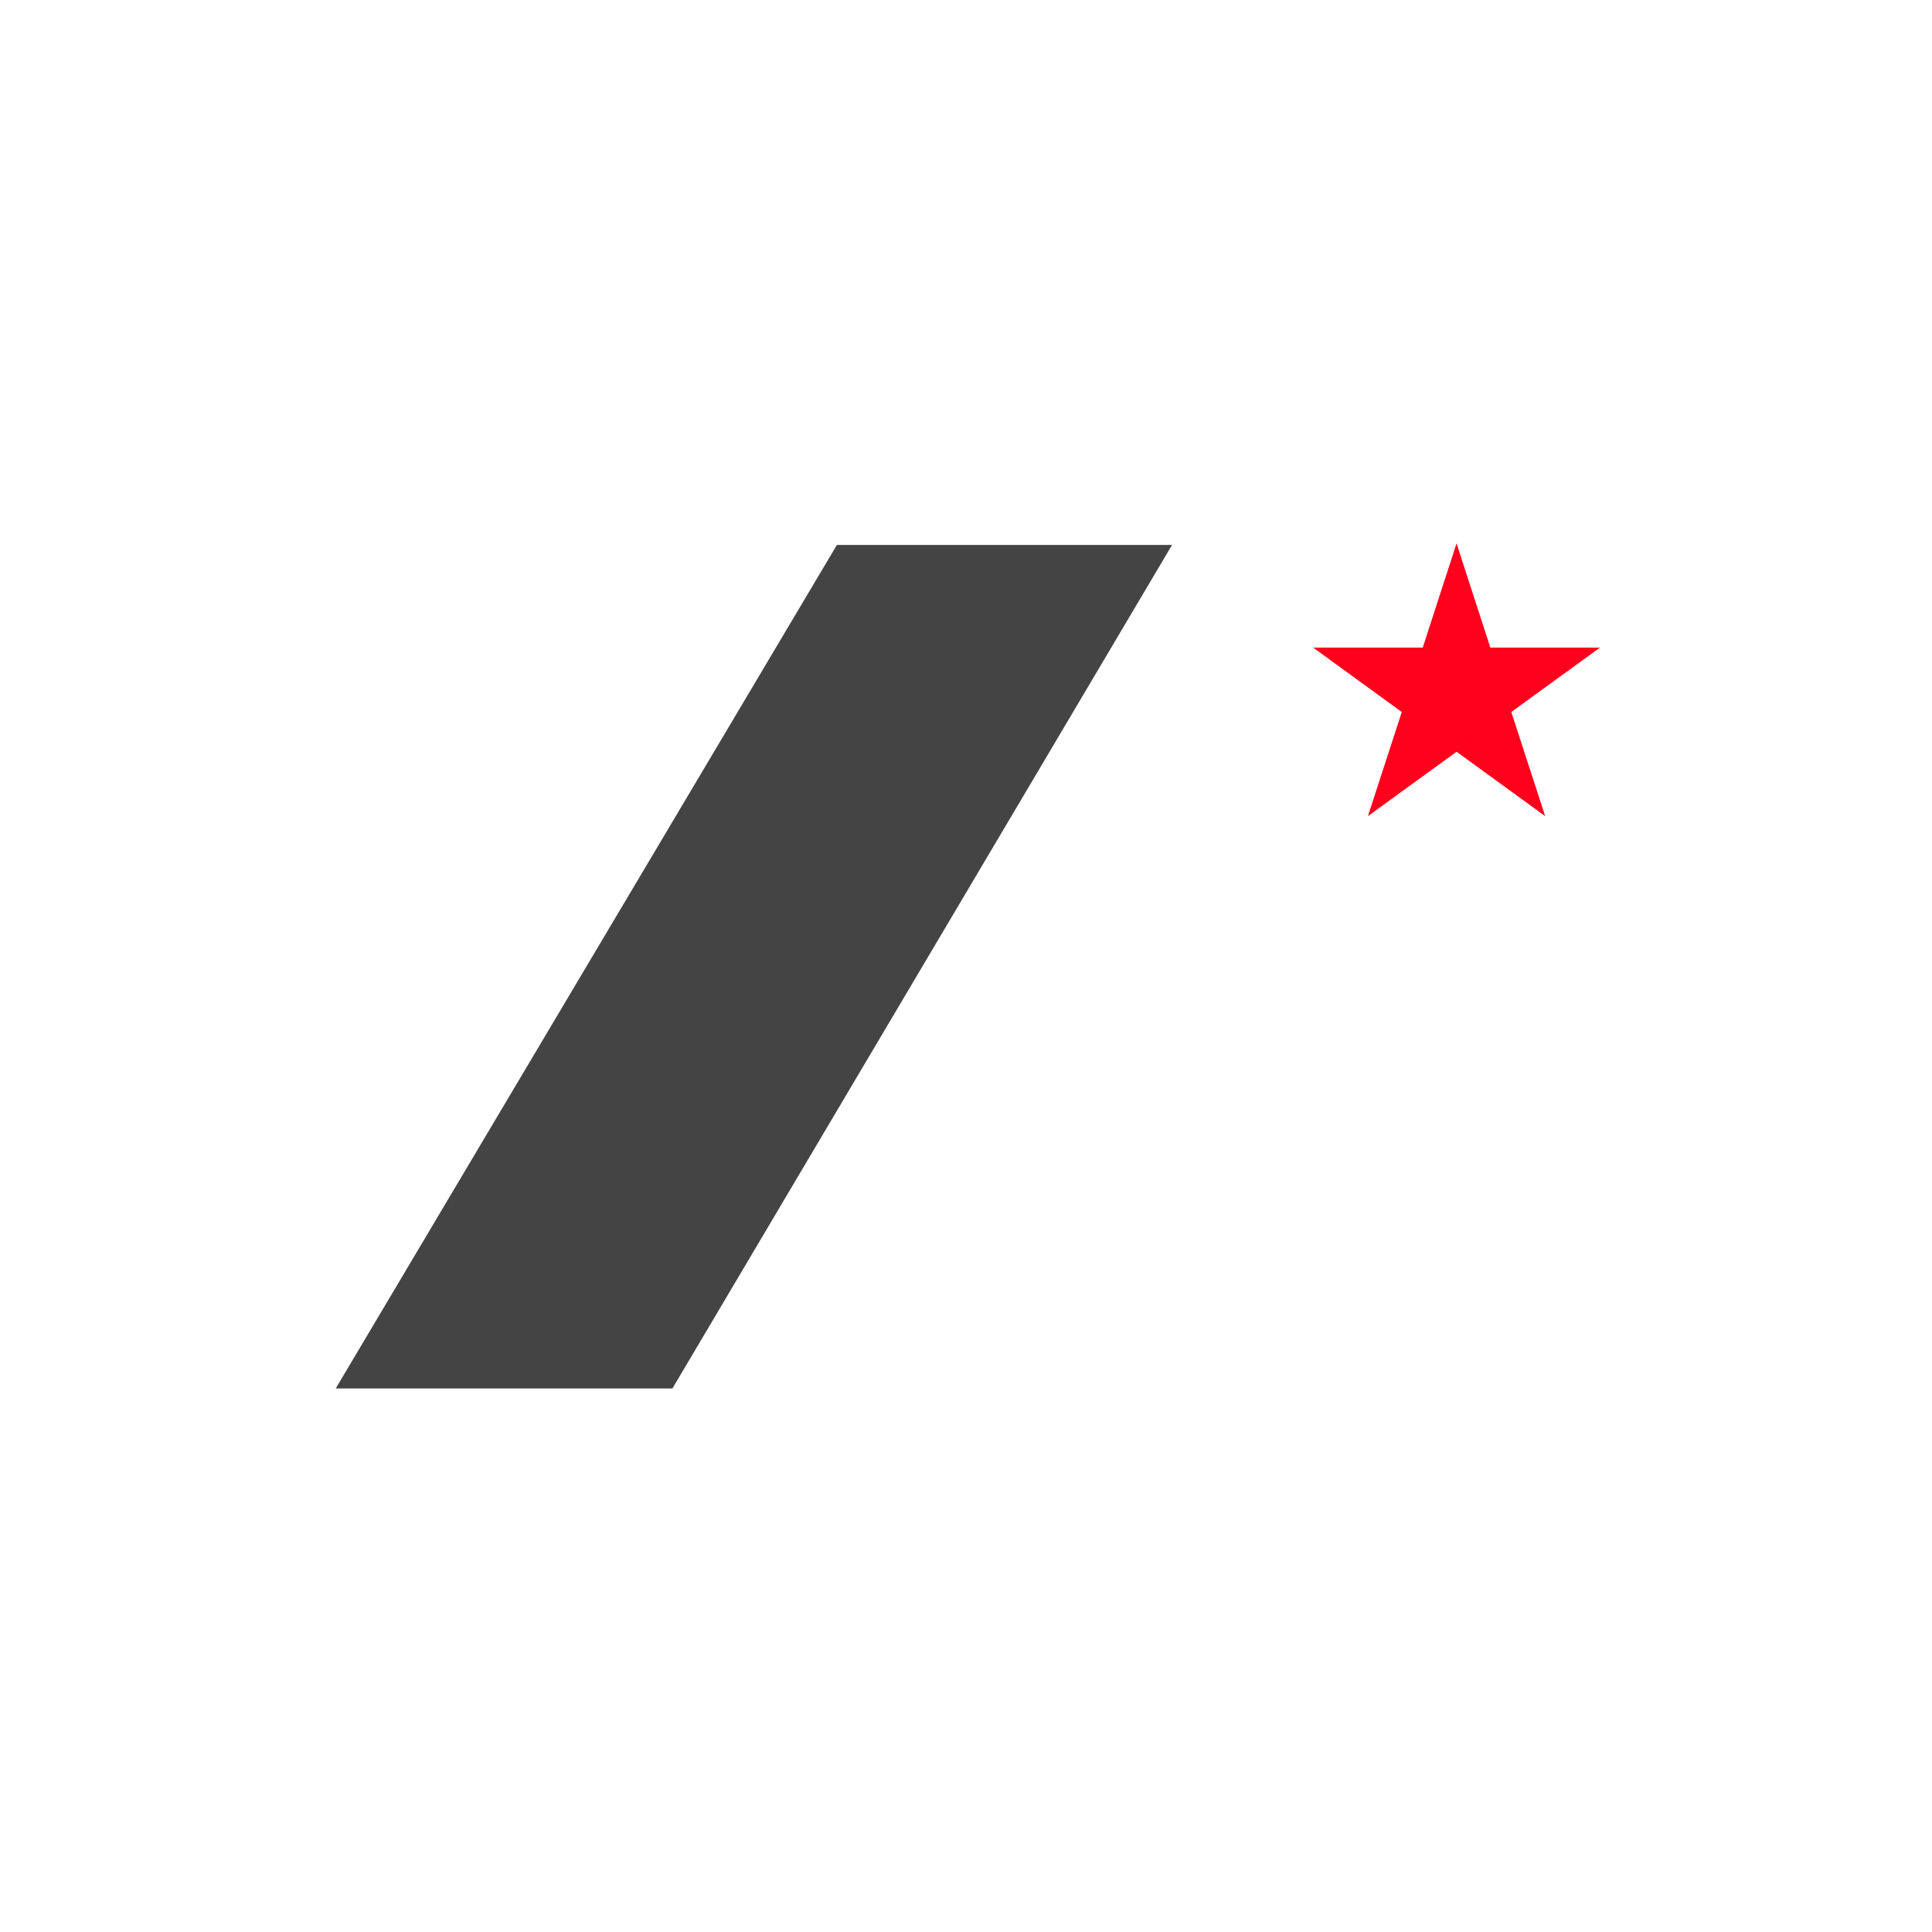
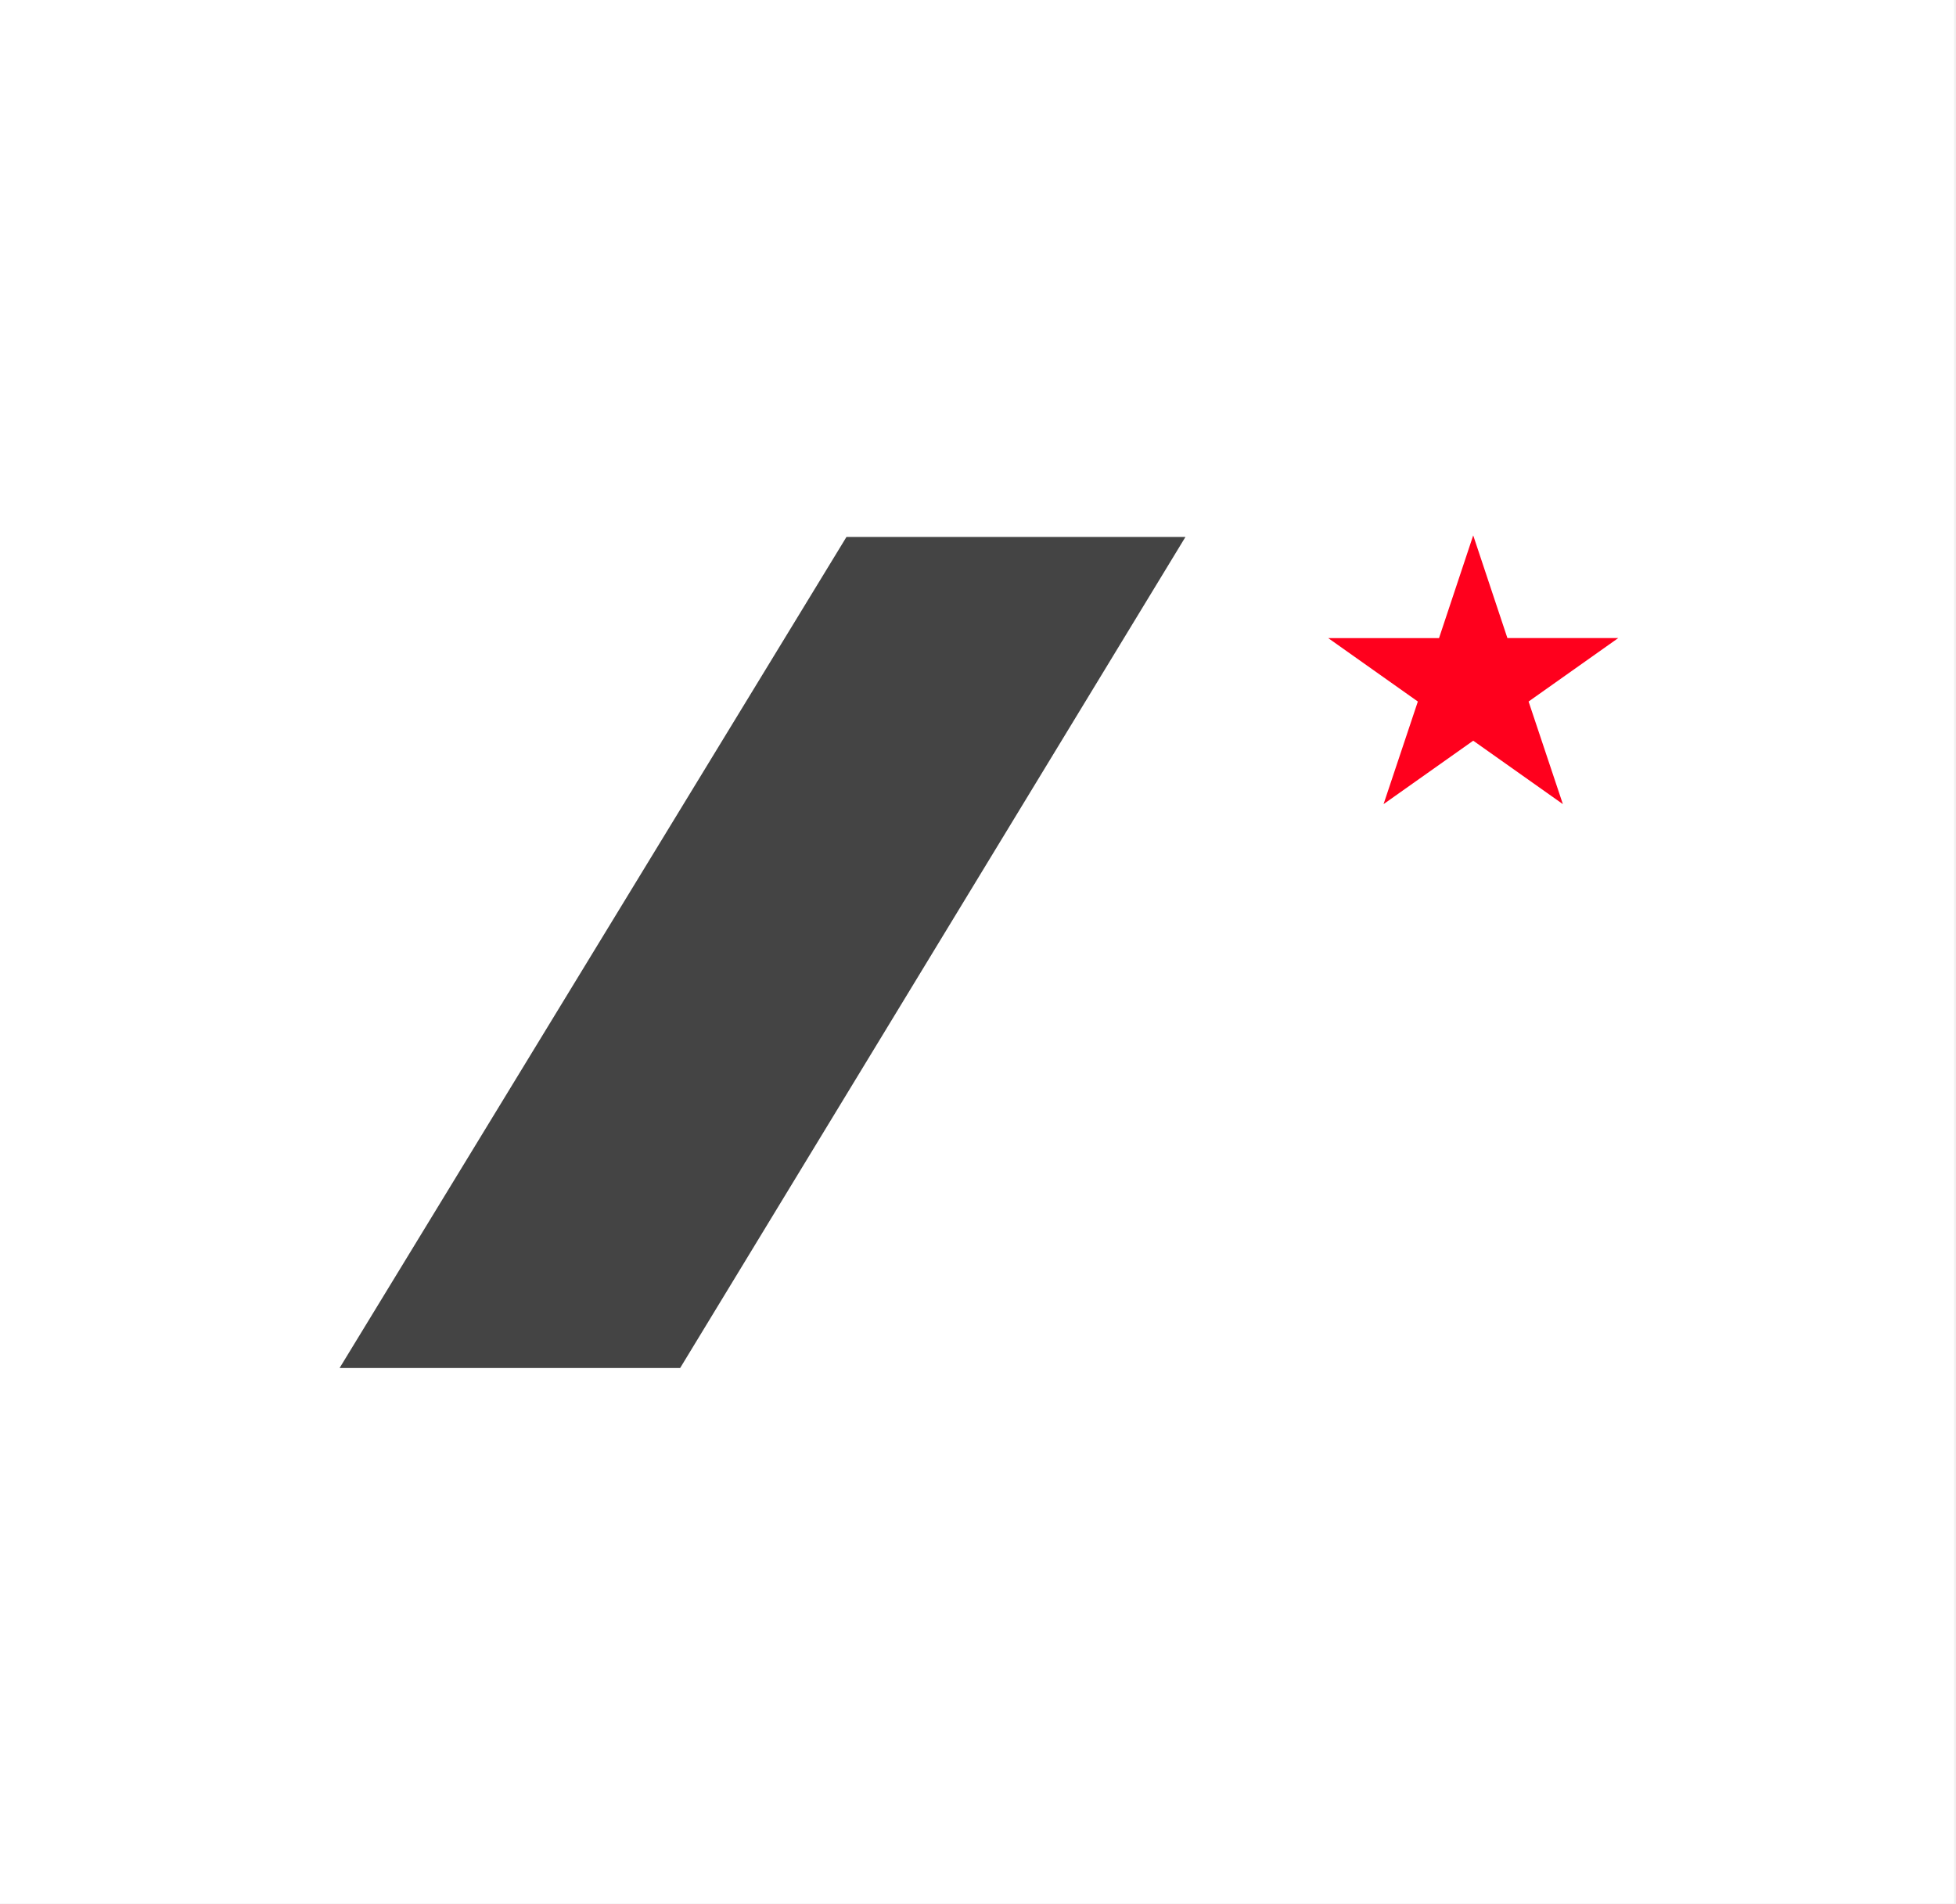
- <svg xmlns="http://www.w3.org/2000/svg" viewBox="0 0 128 128">
+ <svg xmlns="http://www.w3.org/2000/svg" viewBox="0 0 263 256">
  <g fill="none" fill-rule="evenodd">
-     <path fill="#FFF" d="M0 0h128v128H0" />
-     <path fill="#FF001D" d="M98.74 42.906H106l-5.873 4.266 2.246 6.9-5.873-4.267-5.873 4.266 2.246-6.898L87 42.906h7.26L96.5 36" />
-     <path fill="#444" d="M22.243 91.988H44.55l33.102-55.885H55.447" />
+     <path fill="#FFF" d="M0 0h262.746v256H0" />
+     <path fill="#FF001D" d="M202.683 85.81h14.903l-12.055 8.533 4.61 13.798-12.054-8.53-12.056 8.53 4.61-13.797-12.055-8.532h14.904L198.085 72" />
+     <path fill="#444" d="M45.66 183.976h45.79l67.947-111.77h-45.58" />
  </g>
</svg>
